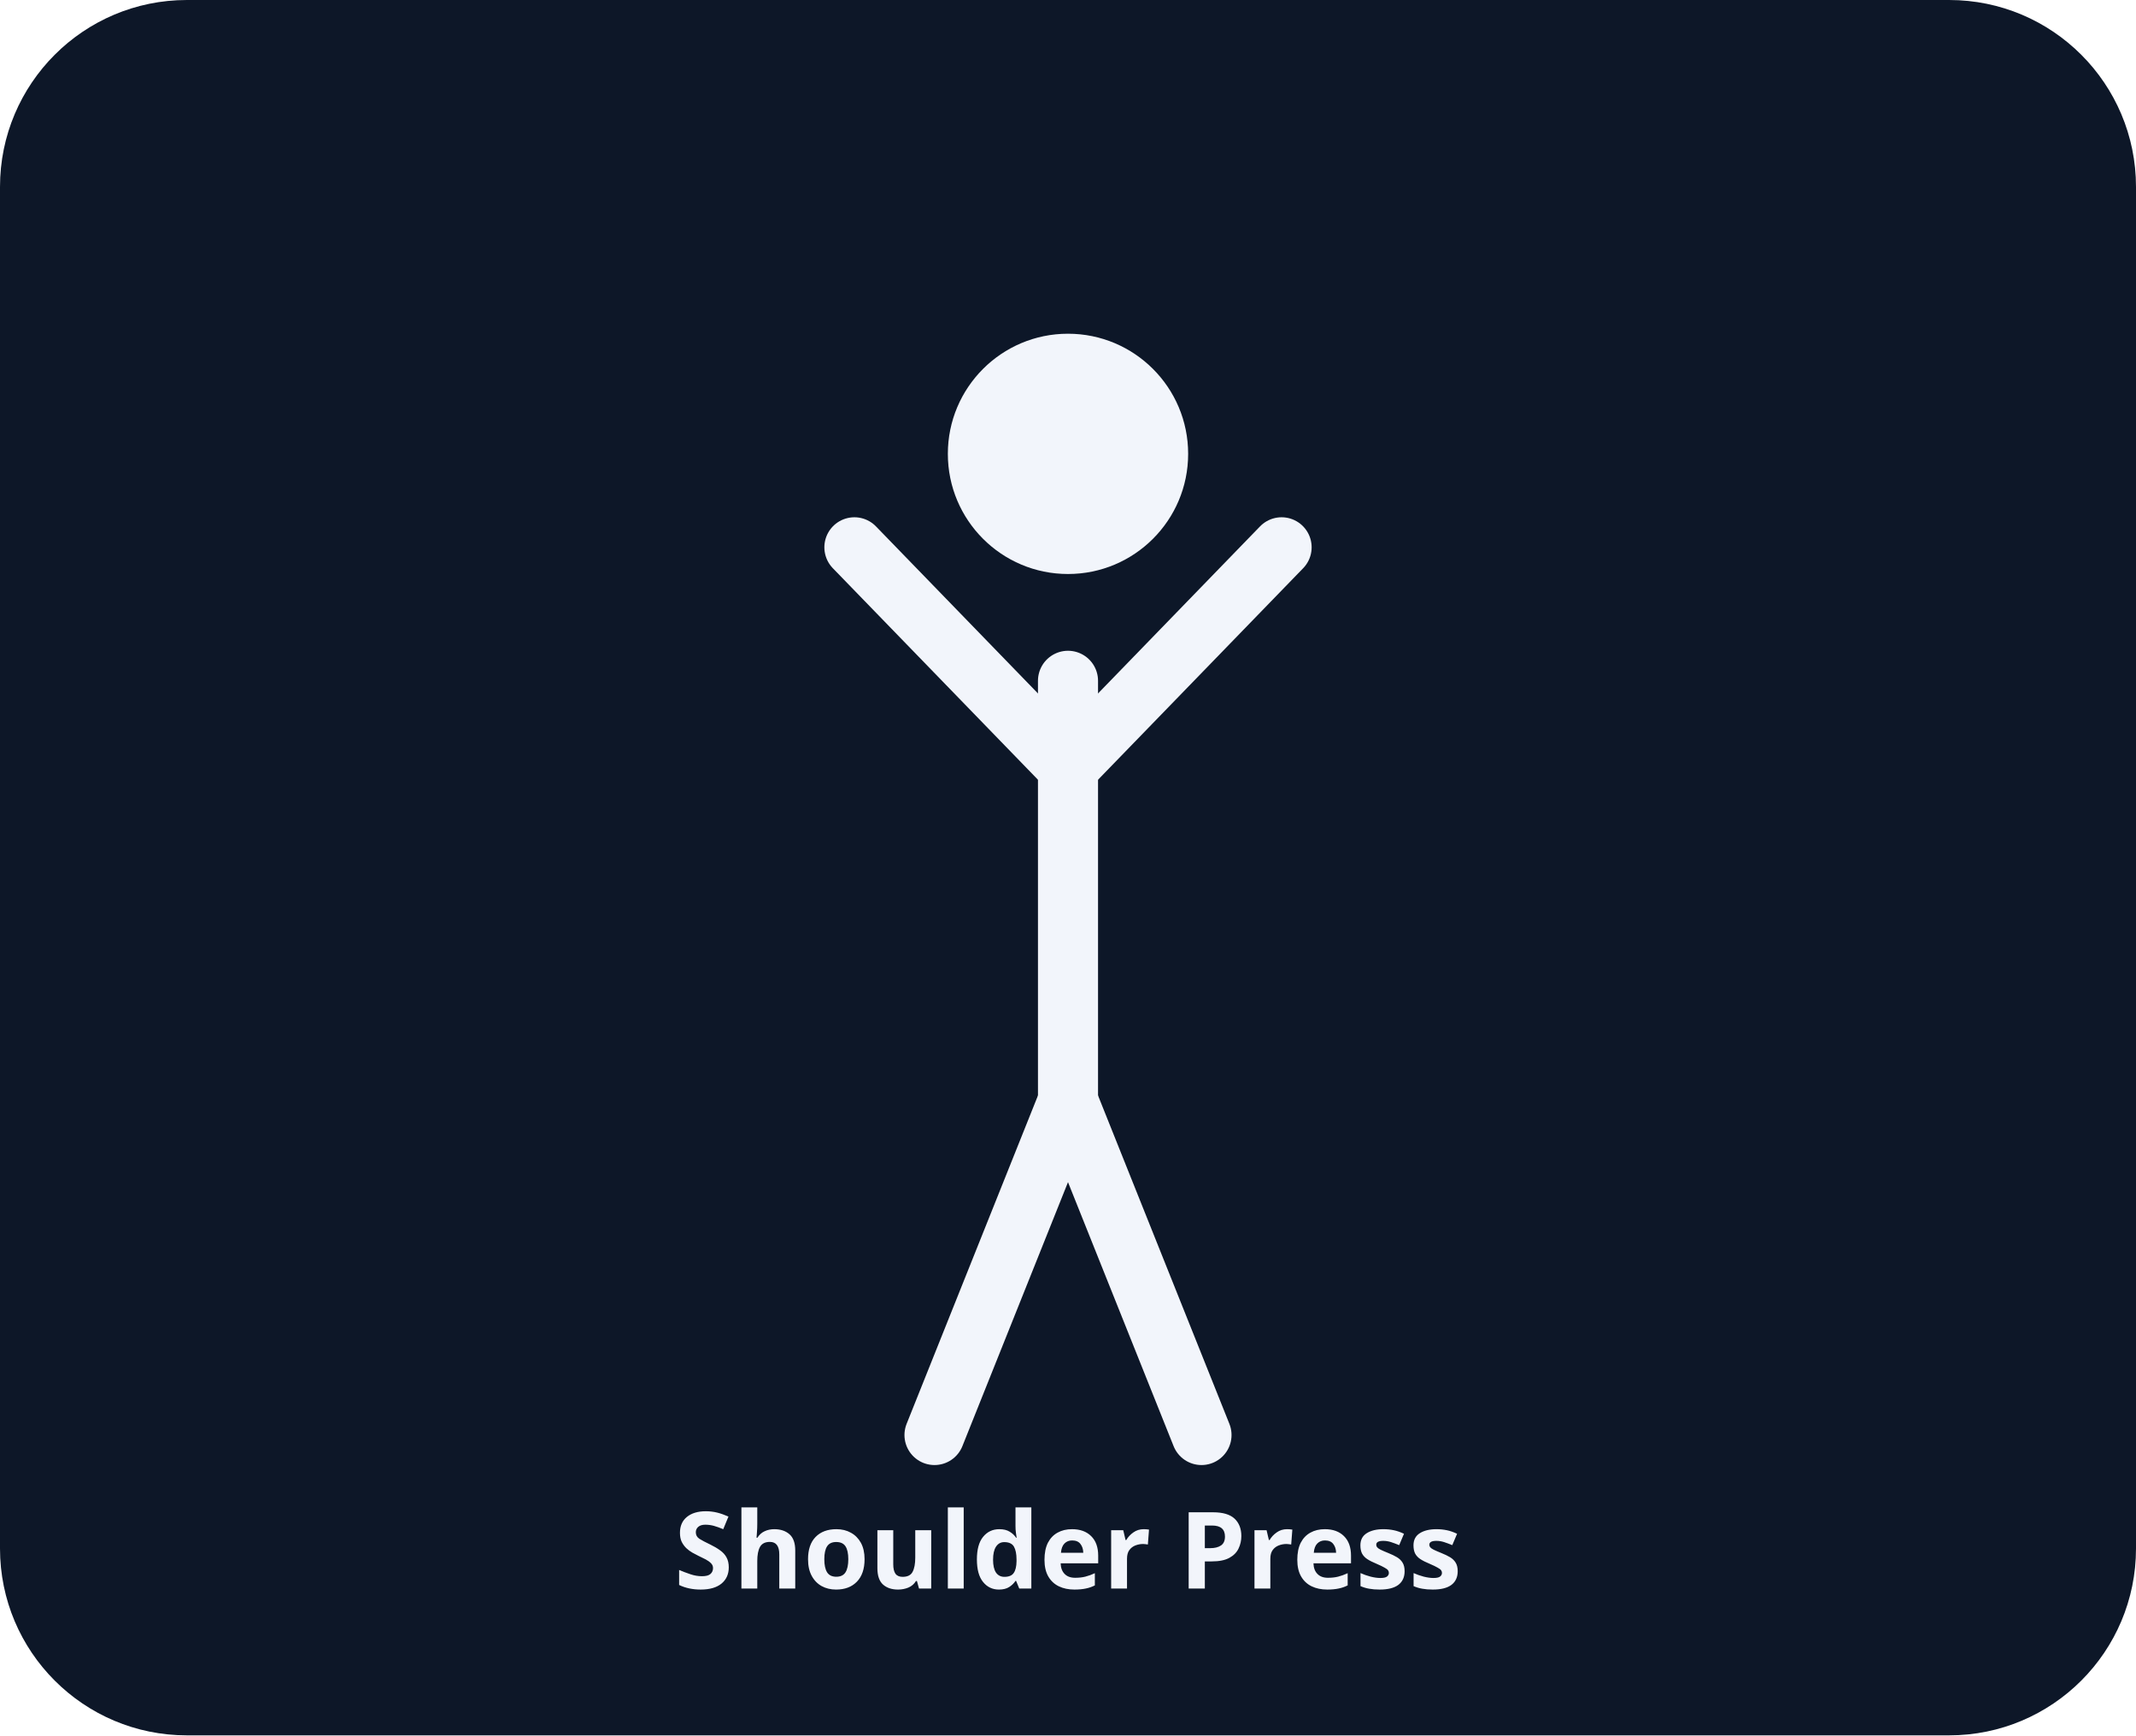
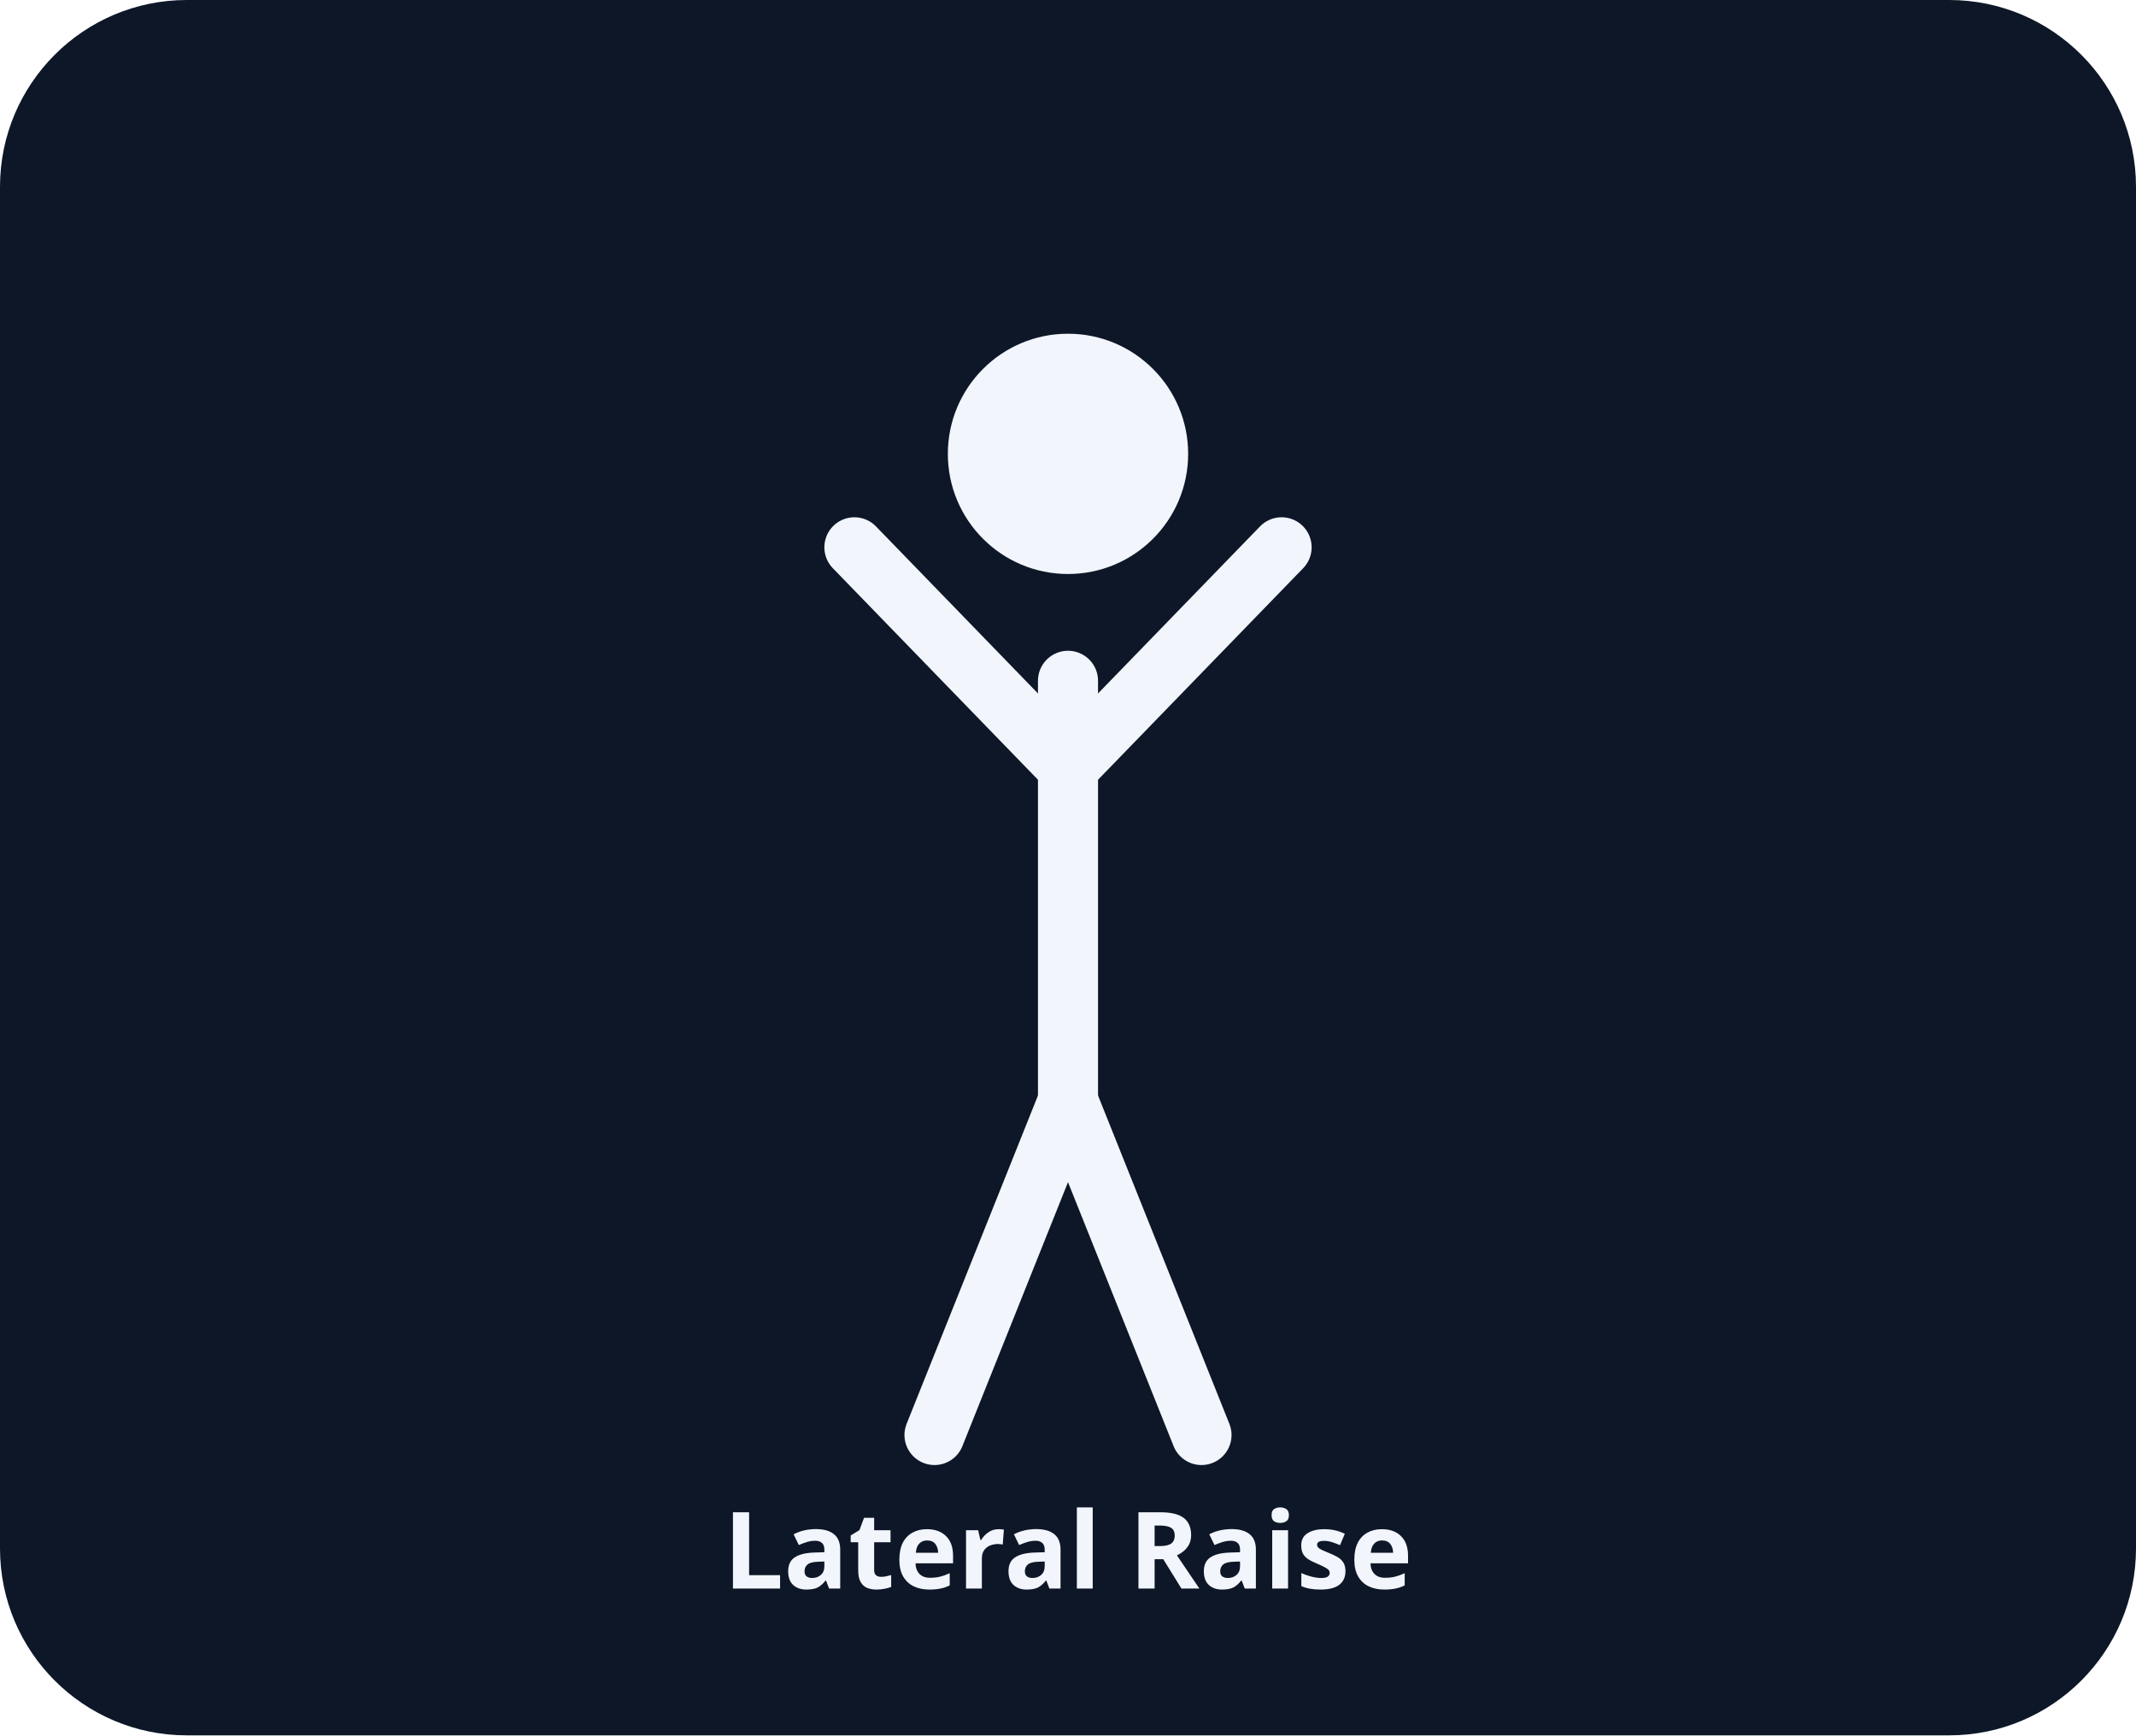
- <svg xmlns="http://www.w3.org/2000/svg" viewBox="0 0 320 260" role="img" aria-label="Shoulder Press">
+ <svg xmlns="http://www.w3.org/2000/svg" viewBox="0 0 320 260" role="img" aria-label="Lateral Raise">
  <rect width="320" height="260" rx="28" fill="#0d1728" />
  <g transform="translate(110 10)" fill="none" stroke="#f2f5fb" stroke-width="9" stroke-linecap="round" stroke-linejoin="round">
    <circle cx="50" cy="58" r="18" fill="#f2f5fb" stroke="none" />
    <polyline points="50,92 50,155" />
    <polyline points="18,72 50,105 82,72" />
    <polyline points="50,155 30,205" />
    <polyline points="50,155 70,205" />
  </g>
-   <text x="160" y="238" text-anchor="middle" fill="#f2f5fb" font-family="system-ui, sans-serif" font-size="16" font-weight="700">Shoulder Press</text>
+   <text x="160" y="238" text-anchor="middle" fill="#f2f5fb" font-family="system-ui, sans-serif" font-size="16" font-weight="700">Lateral Raise</text>
</svg>
